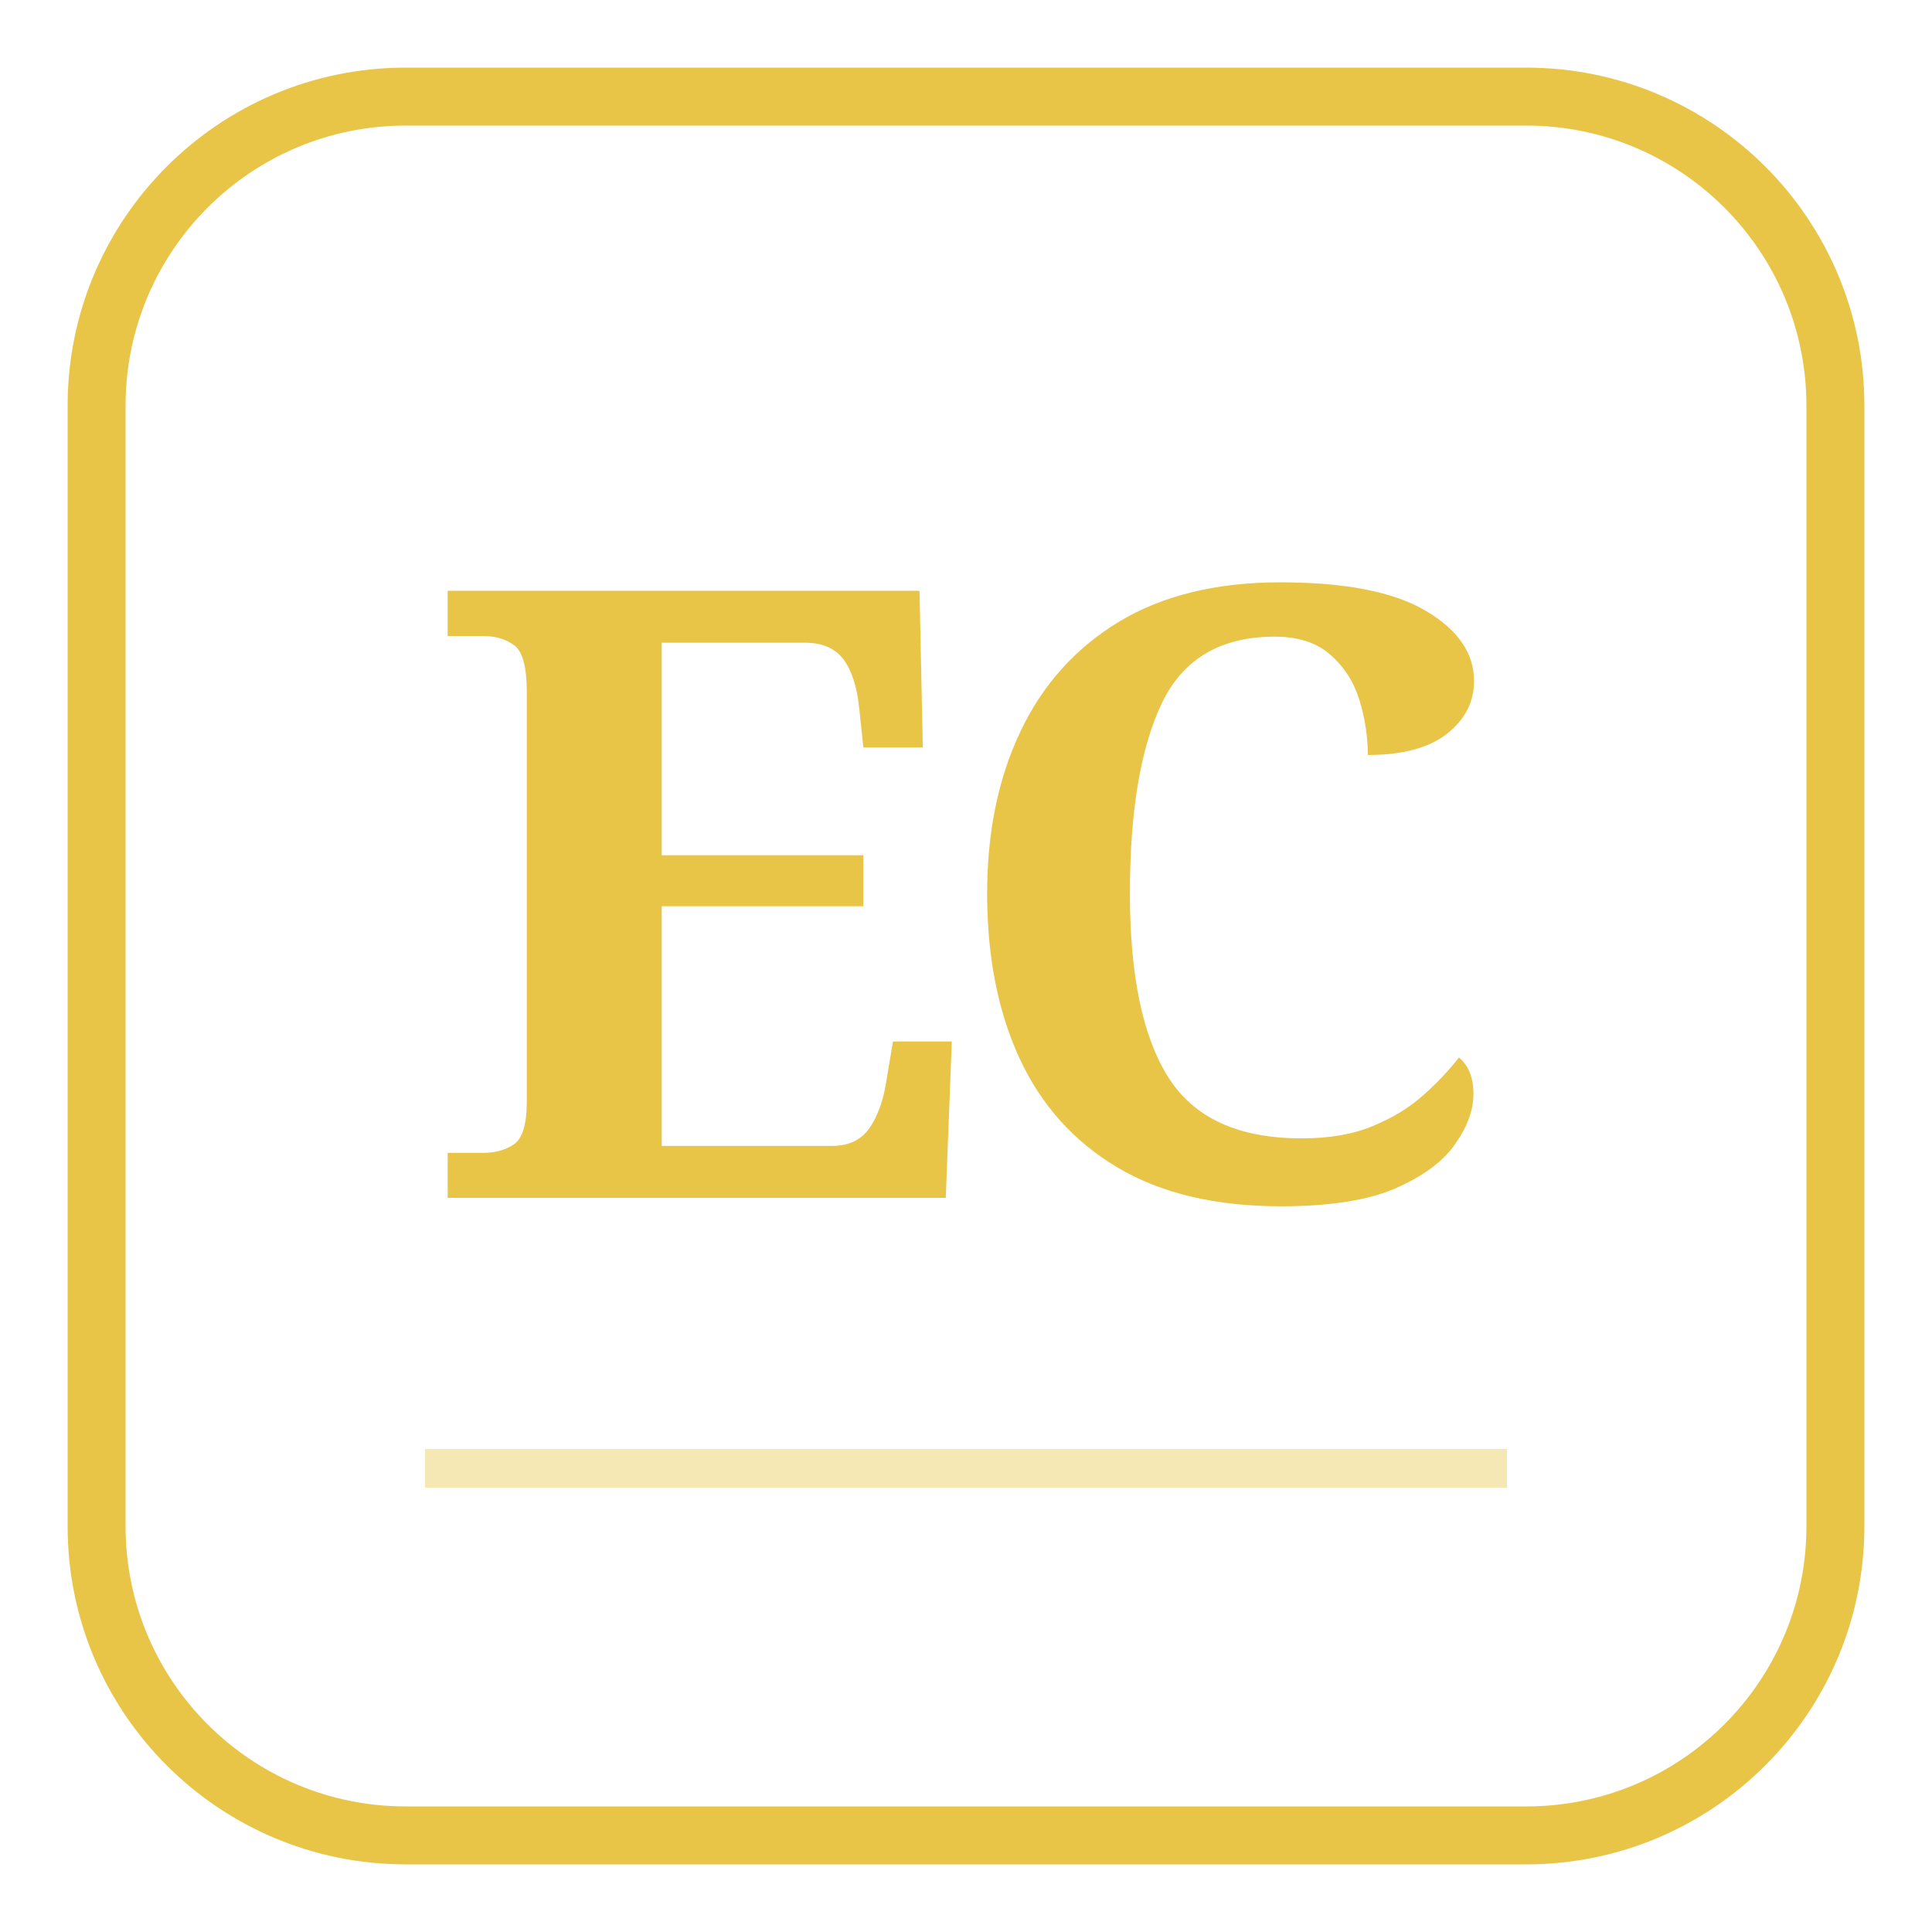
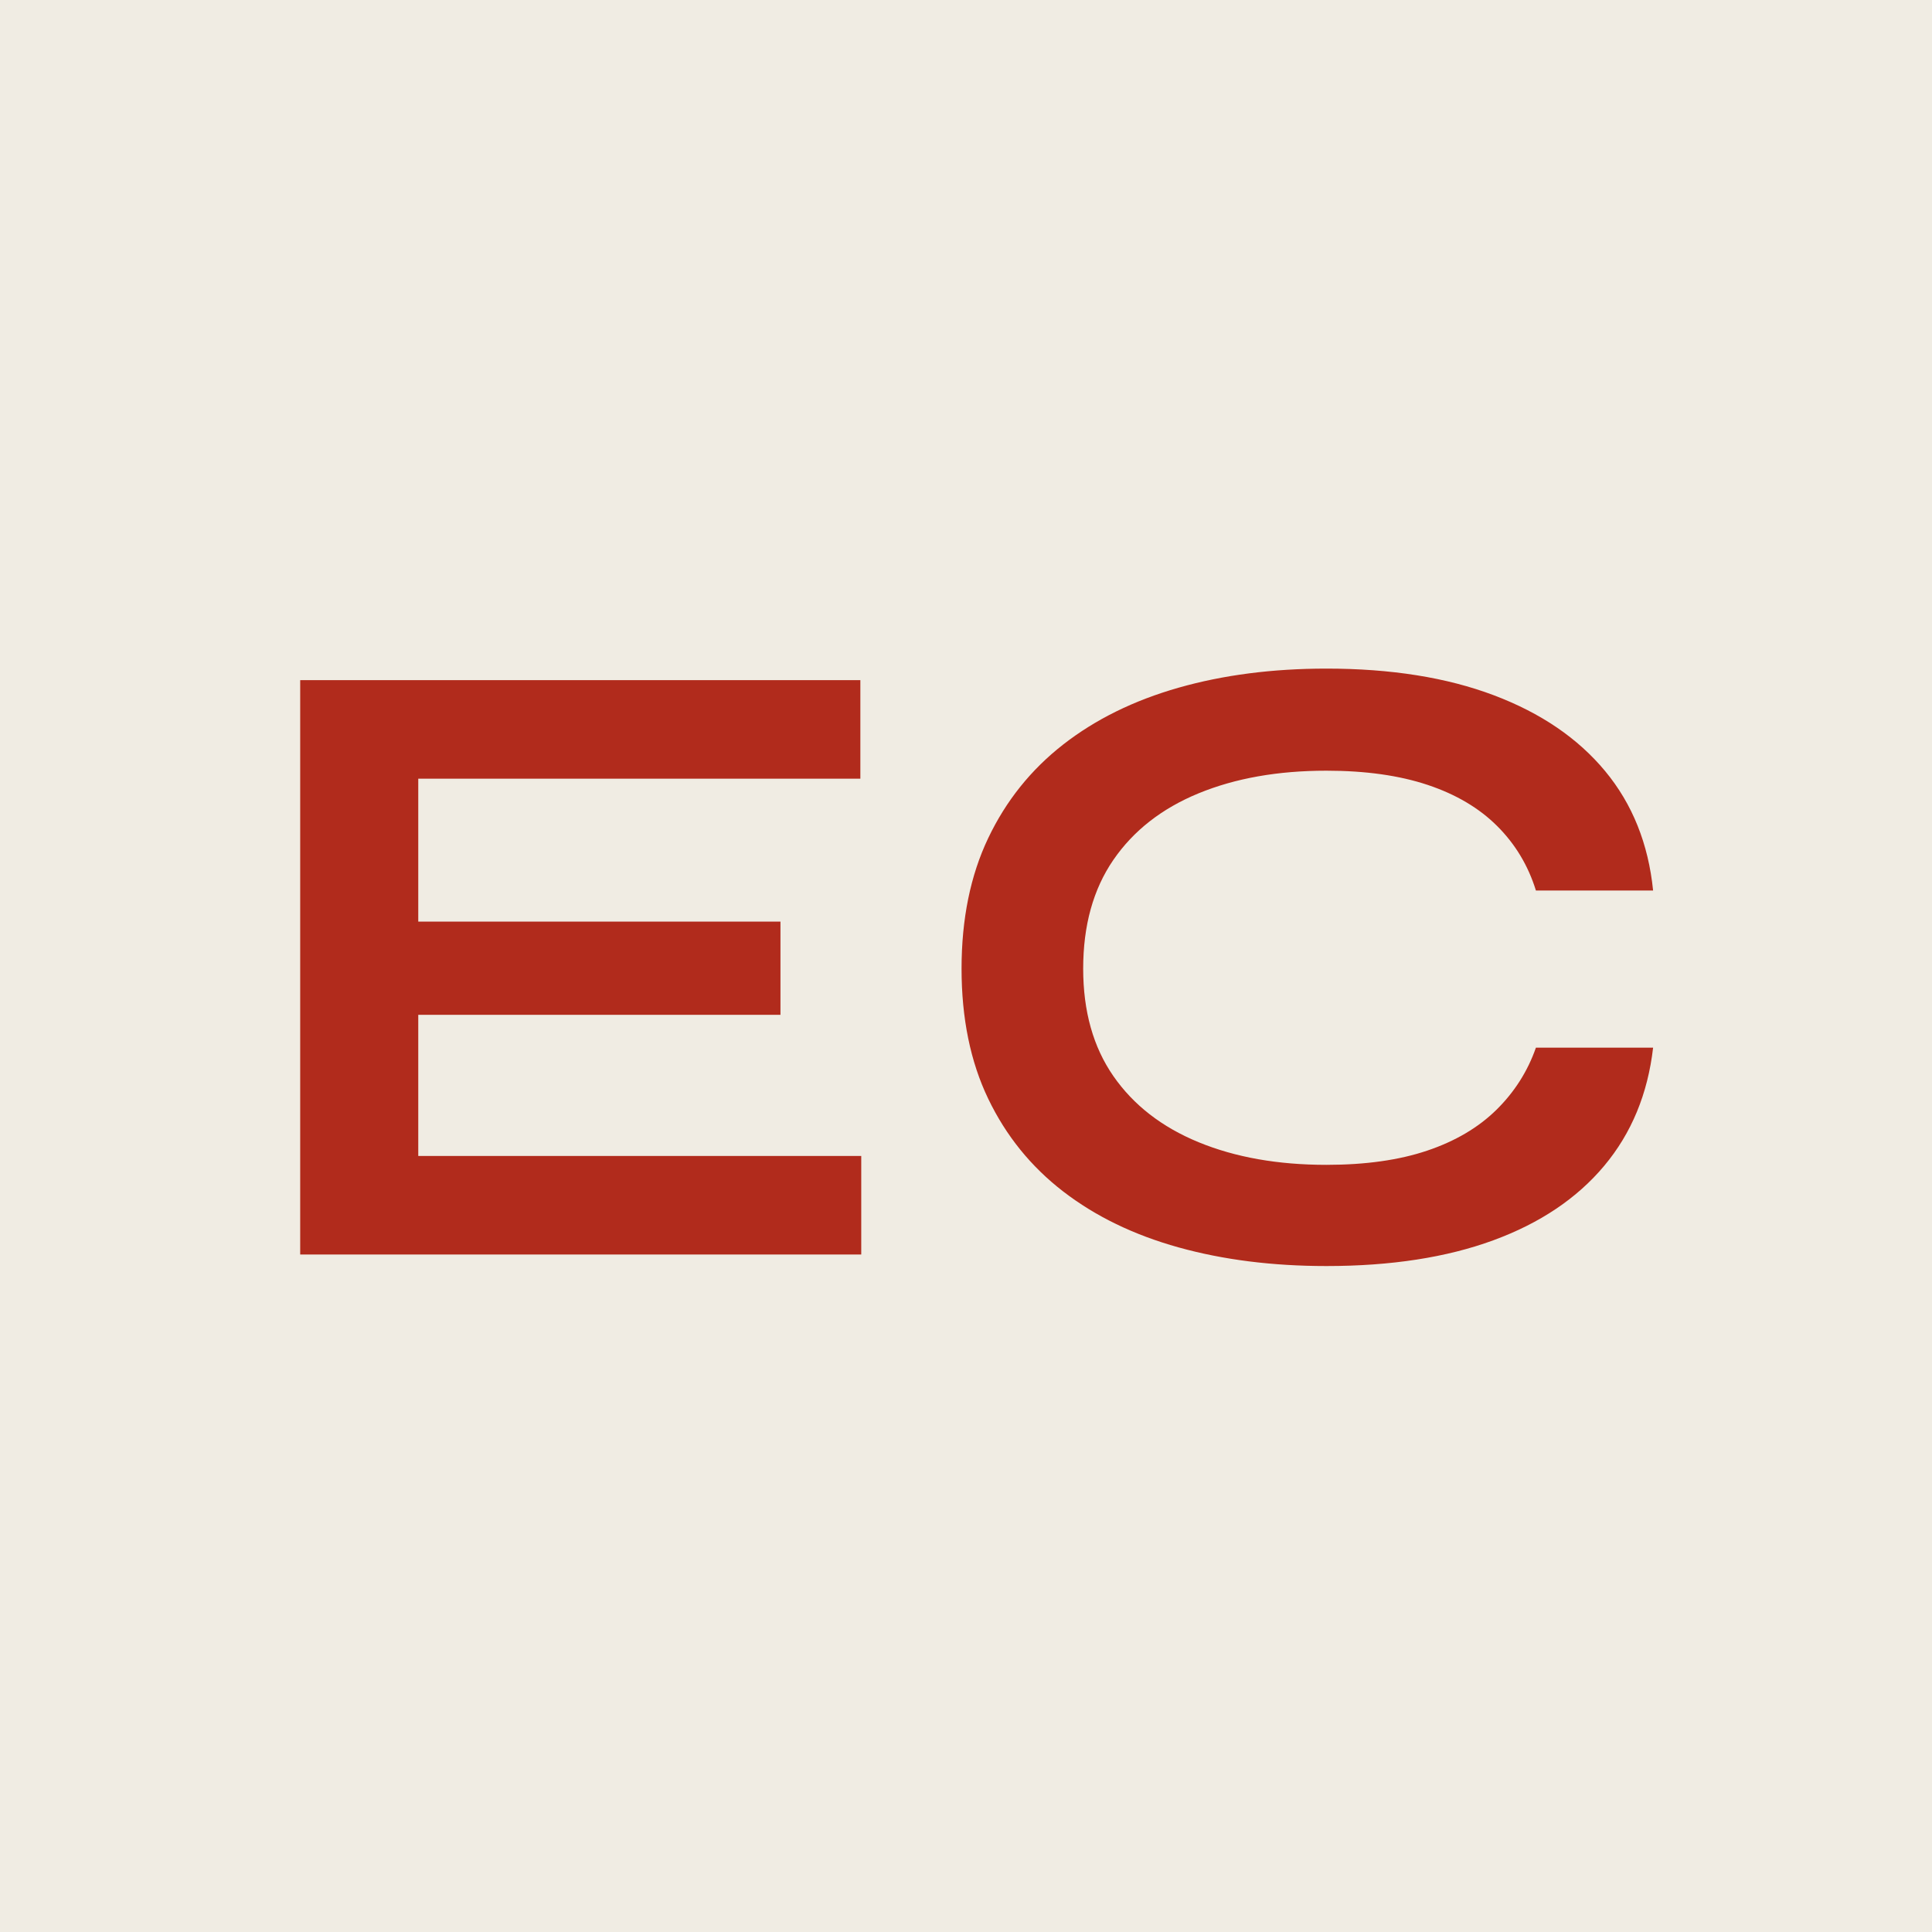
- <svg xmlns="http://www.w3.org/2000/svg" width="100" height="100" viewBox="0 0 100 100" fill="none">
-   <rect x="5" y="5" width="90" height="90" rx="16" stroke="#E8C547" stroke-width="3" />
-   <text x="50" y="62" text-anchor="middle" fill="#E8C547" font-family="Georgia, serif" font-size="44" font-weight="700" letter-spacing="-2">EC</text>
-   <line x1="22" y1="76" x2="78" y2="76" stroke="#E8C547" stroke-width="2" opacity="0.4" />
+ <svg xmlns="http://www.w3.org/2000/svg" viewBox="0 0 100 100">
+   <rect width="100" height="100" fill="#f0ece3" />
+   <g fill="#b12b1c" transform="translate(12 64.933) scale(0.045949 -0.045949)">
+     <path transform="translate(0 0)" d="M210 270V111H709V0H77V647H708V536H210V375H618V270Z" />
+     <path transform="translate(769 0)" d="M832 233Q823 155 777.0 100.0Q731 45 652.0 16.0Q573 -13 464 -13Q373 -13 297.5 8.0Q222 29 167.5 71.0Q113 113 83.0 175.5Q53 238 53 322Q53 406 83.0 469.0Q113 532 167.5 574.5Q222 617 297.5 638.5Q373 660 464 660Q573 660 652.5 630.0Q732 600 778.0 544.5Q824 489 832 410H700Q687 452 656.5 482.5Q626 513 578.0 529.0Q530 545 464 545Q382 545 320.0 519.5Q258 494 224.0 444.5Q190 395 190 322Q190 250 224.0 201.0Q258 152 320.0 126.5Q382 101 464 101Q530 101 577.5 117.0Q625 133 655.5 163.0Q686 193 700 233Z" />
+   </g>
</svg>
